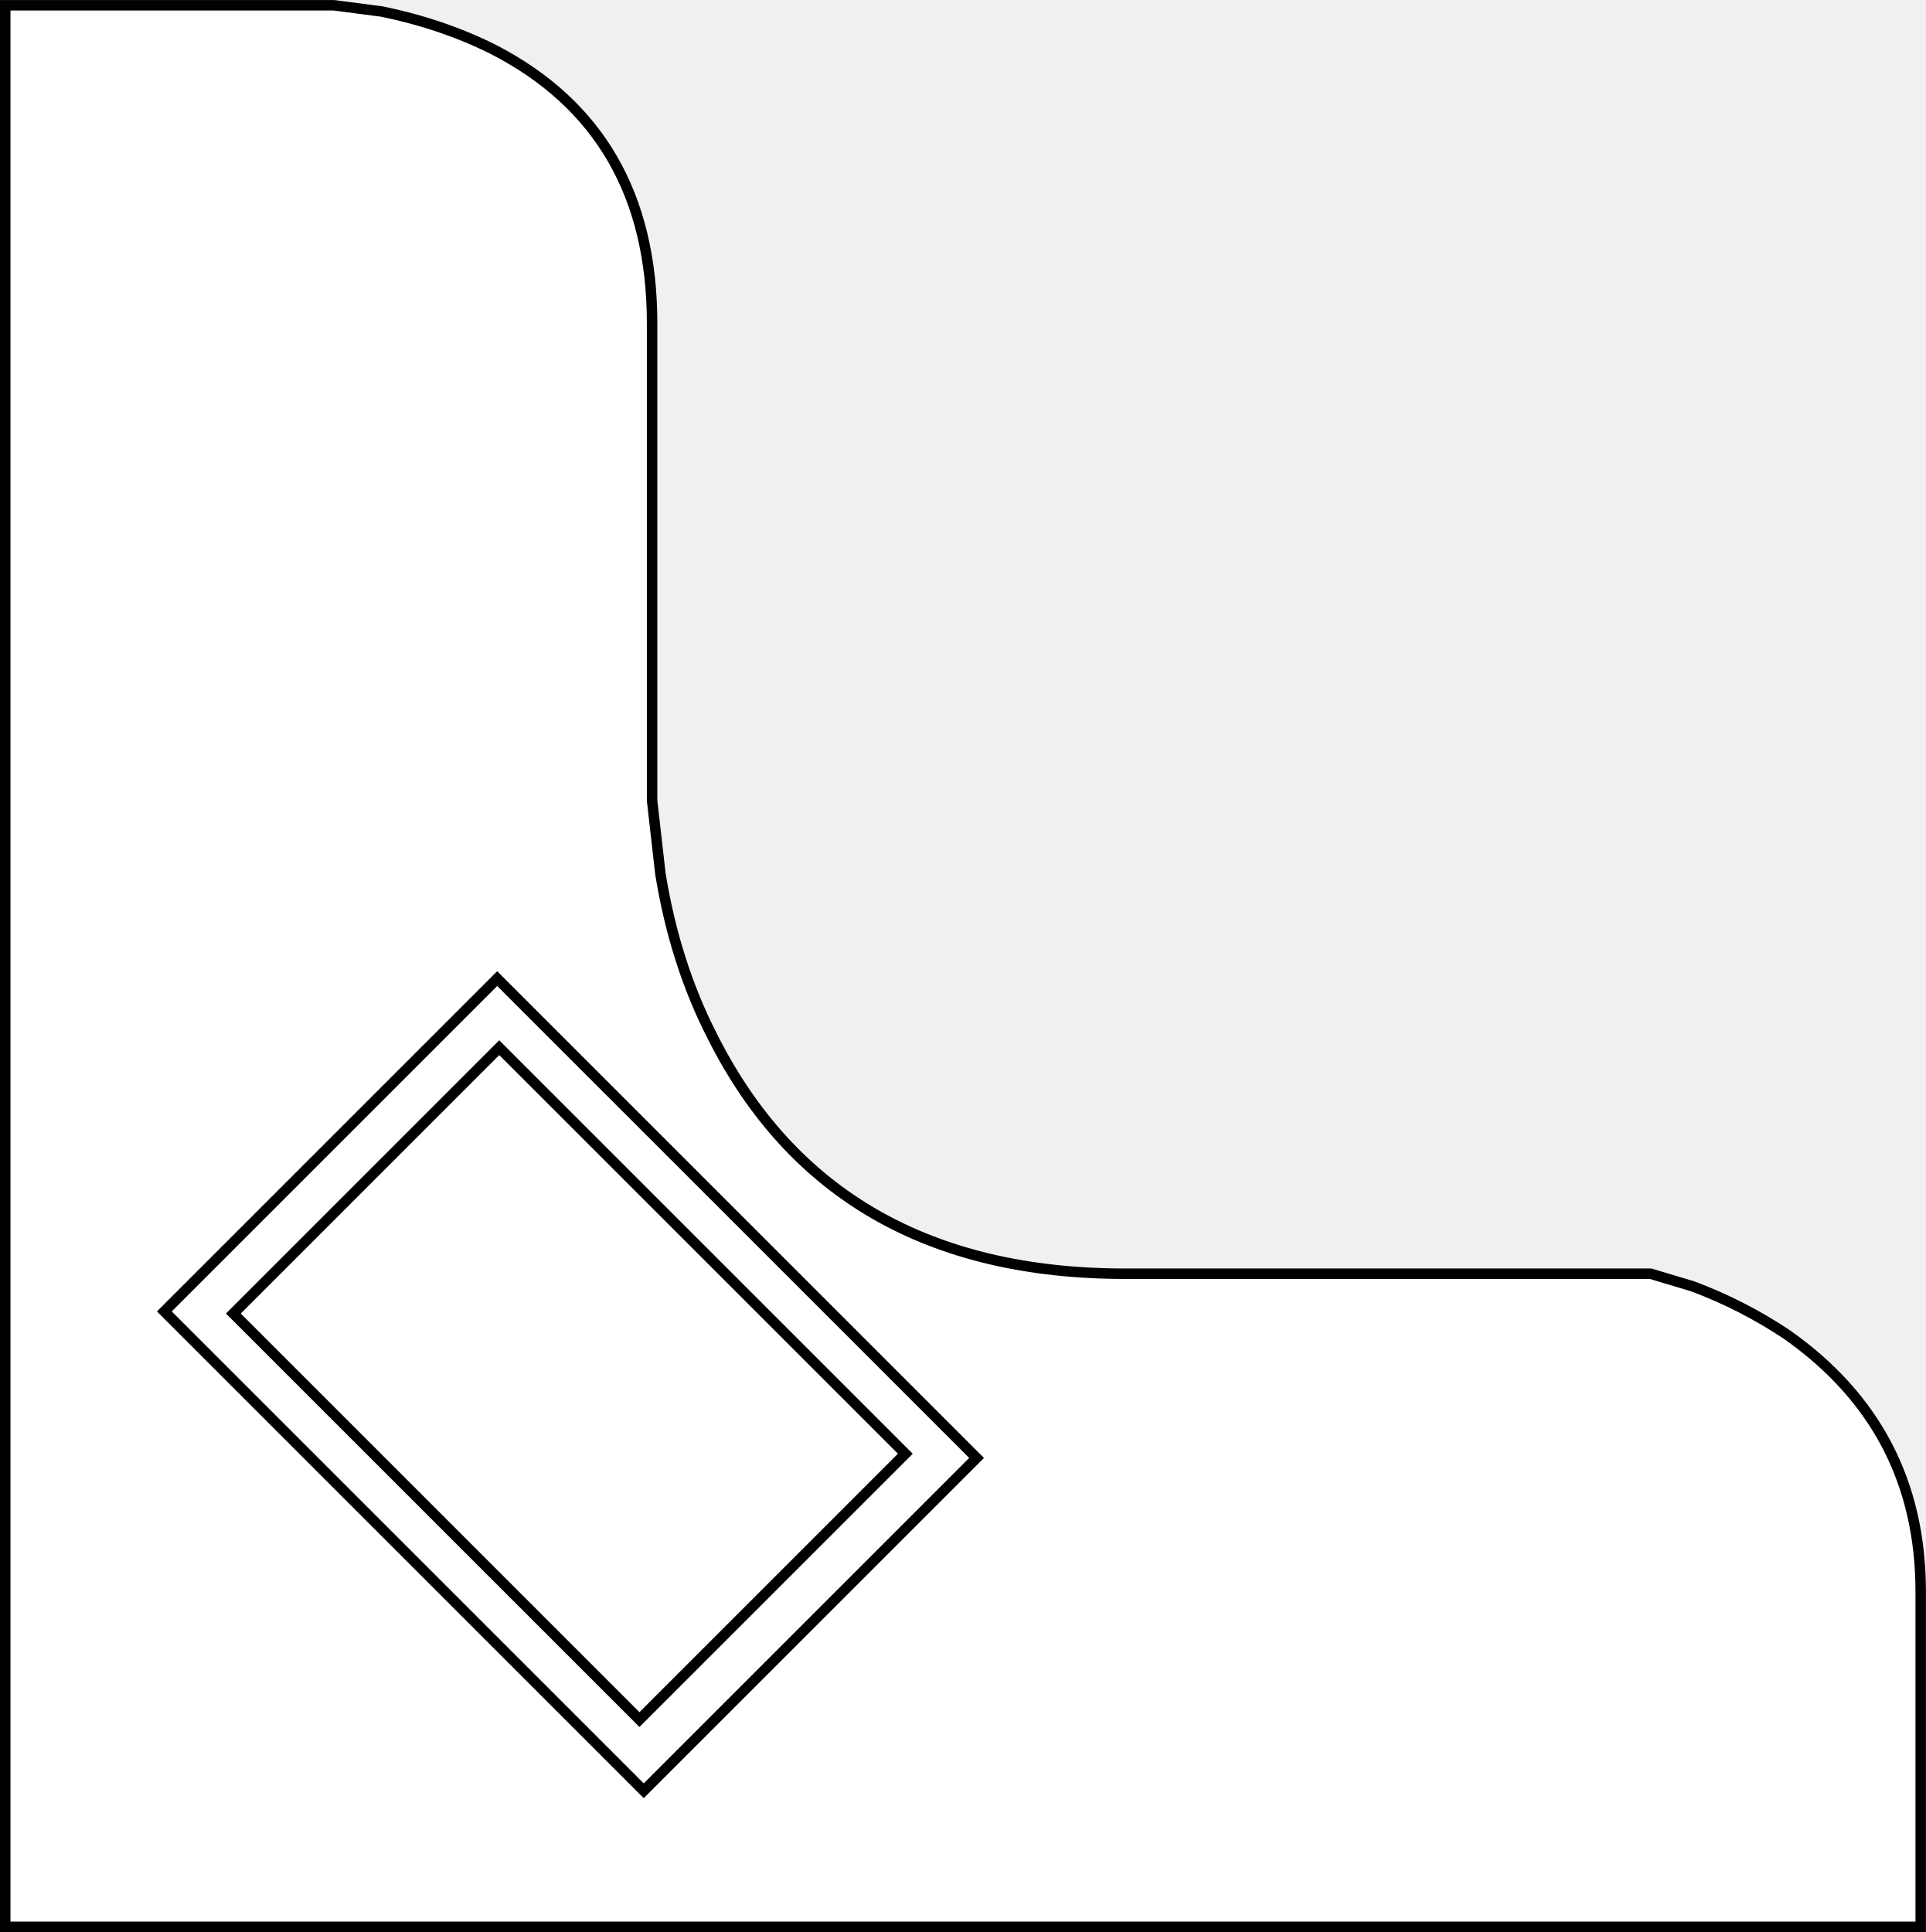
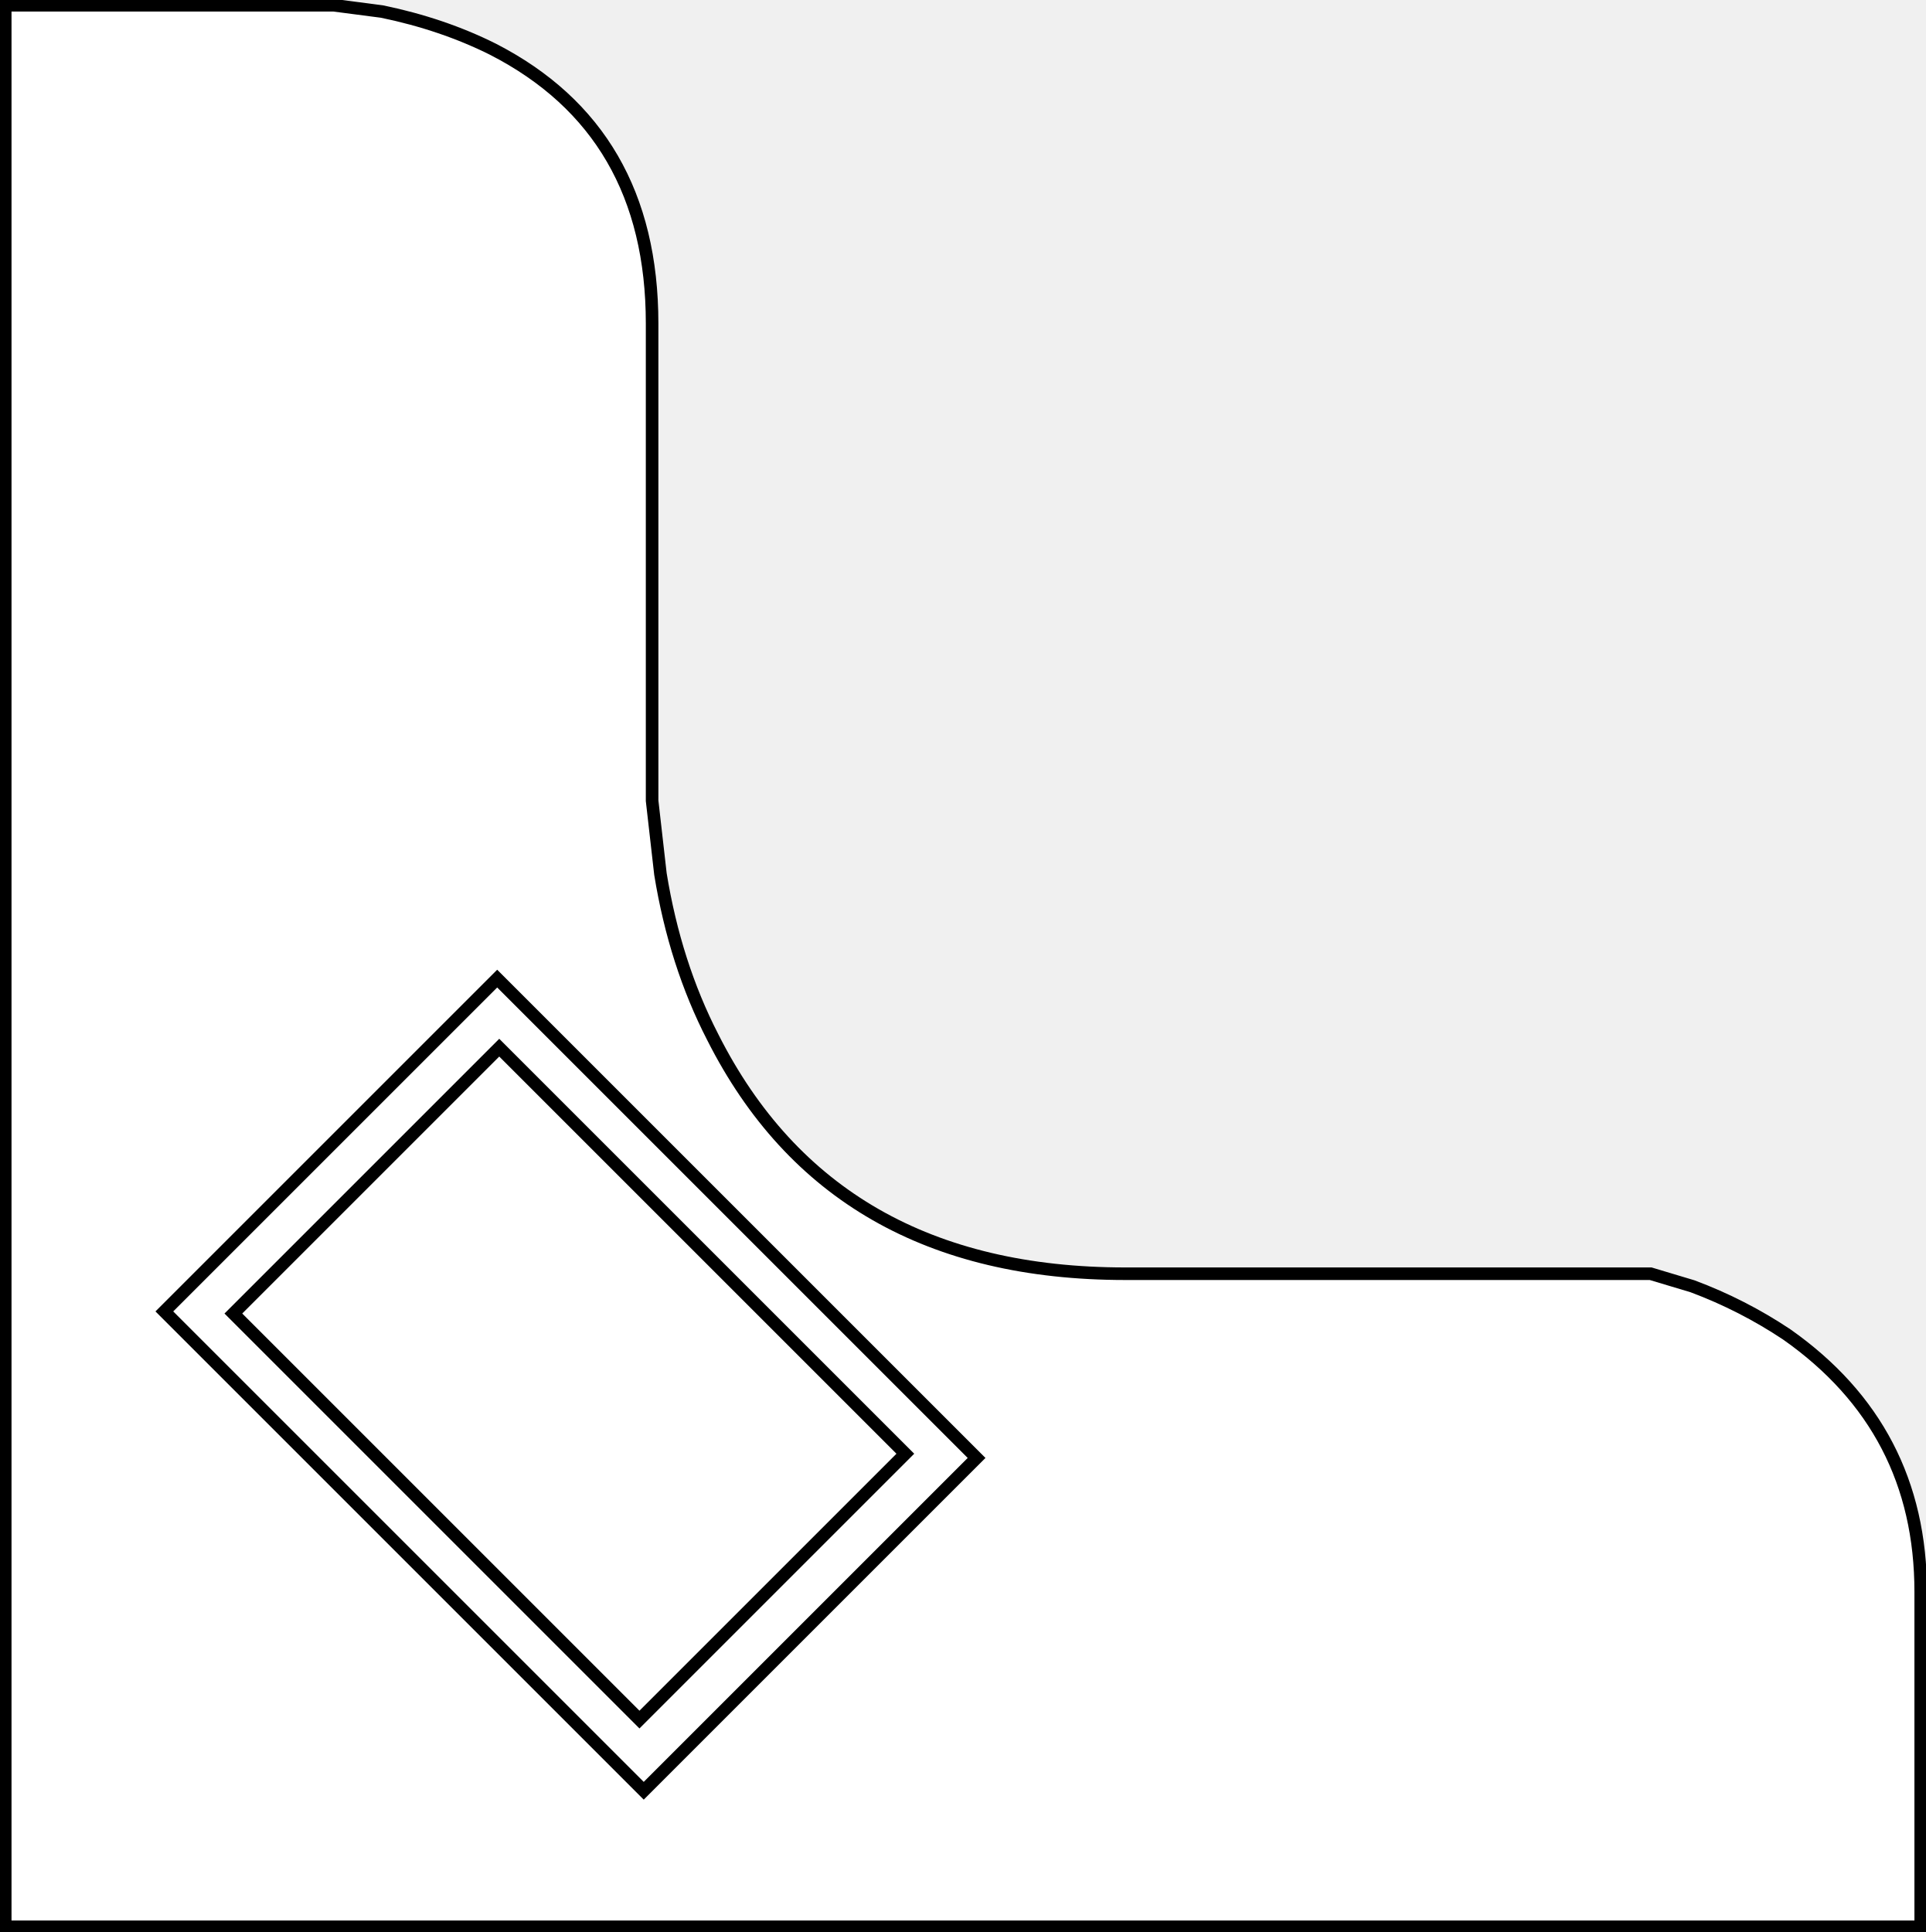
<svg xmlns="http://www.w3.org/2000/svg" version="1.1" id="Layer_1" x="0px" y="0px" width="46px" height="46.149px" viewBox="0 0 46 46.149" enable-background="new 0 0 46 46.149" xml:space="preserve" class="ng-scope">
  <path fill-rule="evenodd" clip-rule="evenodd" fill="#FFFFFF" d="M45.875,38.325c0,0.766,0,1.482,0,2.149v5.55H0.125V0.125h7.85  l1.15,0.15c0.967,0.2,1.85,0.5,2.649,0.9c2.534,1.3,3.801,3.483,3.801,6.55v11.4l0.199,1.75c0.233,1.433,0.65,2.733,1.25,3.899  c1.9,3.768,5.184,5.65,9.851,5.65h12.55l1,0.3c0.8,0.3,1.55,0.684,2.25,1.15c2.134,1.5,3.2,3.55,3.2,6.149  C45.875,38.125,45.875,38.225,45.875,38.325z" />
  <polygon fill-rule="evenodd" clip-rule="evenodd" fill="#FFFFFF" points="11.875,23.375 23.325,34.825 15.375,42.774 3.925,31.325   11.875,23.375 3.925,31.325 15.375,42.774 23.325,34.825 " />
  <polygon fill-rule="evenodd" clip-rule="evenodd" fill="#FFFFFF" points="5.575,31.375 15.274,41.075 21.625,34.725 11.925,25.024   5.575,31.375 11.925,25.024 21.625,34.725 15.274,41.075 " />
-   <path fill-rule="evenodd" clip-rule="evenodd" fill="none" stroke="#383635" stroke-width="0.25" d="M45.875,38.325  c0-0.101,0-0.2,0-0.301c0-2.6-1.066-4.649-3.2-6.149c-0.7-0.467-1.45-0.851-2.25-1.15l-1-0.3h-12.55c-4.667,0-7.95-1.883-9.851-5.65  c-0.6-1.166-1.017-2.466-1.25-3.899l-0.199-1.75v-11.4c0-3.066-1.267-5.25-3.801-6.55c-0.8-0.4-1.683-0.7-2.649-0.9l-1.15-0.15  h-7.85v45.899h45.75v-5.55C45.875,39.808,45.875,39.091,45.875,38.325z" style="stroke: rgb(0, 0, 0);" />
-   <rect x="5.528" y="27.453" transform="matrix(-0.7071 -0.7071 0.7071 -0.7071 -0.128 66.0964)" fill-rule="evenodd" clip-rule="evenodd" fill="none" stroke="#383635" stroke-width="0.25" width="16.193" height="11.243" style="stroke: rgb(0, 0, 0);" />
-   <rect x="6.741" y="28.559" transform="matrix(-0.7071 -0.7071 0.7071 -0.7071 -0.1546 66.0356)" fill-rule="evenodd" clip-rule="evenodd" fill="none" stroke="#383635" stroke-width="0.25" width="13.717" height="8.981" style="stroke: rgb(0, 0, 0);" />
+   <path fill-rule="evenodd" clip-rule="evenodd" fill="none" stroke="#383635" stroke-width="0.3" d="M45.875,38.325  c0-0.101,0-0.2,0-0.301c0-2.6-1.066-4.649-3.2-6.149c-0.7-0.467-1.45-0.851-2.25-1.15l-1-0.3h-12.55c-4.667,0-7.95-1.883-9.851-5.65  c-0.6-1.166-1.017-2.466-1.25-3.899l-0.199-1.75v-11.4c0-3.066-1.267-5.25-3.801-6.55c-0.8-0.4-1.683-0.7-2.649-0.9l-1.15-0.15  h-7.85v45.899h45.75v-5.55C45.875,39.808,45.875,39.091,45.875,38.325z" style="stroke: rgb(0, 0, 0);" />
+   <rect x="5.528" y="27.453" transform="matrix(-0.7071 -0.7071 0.7071 -0.7071 -0.128 66.0964)" fill-rule="evenodd" clip-rule="evenodd" fill="none" stroke="#383635" stroke-width="0.3" width="16.193" height="11.243" style="stroke: rgb(0, 0, 0);" />
+   <rect x="6.741" y="28.559" transform="matrix(-0.7071 -0.7071 0.7071 -0.7071 -0.1546 66.0356)" fill-rule="evenodd" clip-rule="evenodd" fill="none" stroke="#383635" stroke-width="0.3" width="13.717" height="8.981" style="stroke: rgb(0, 0, 0);" />
</svg>
